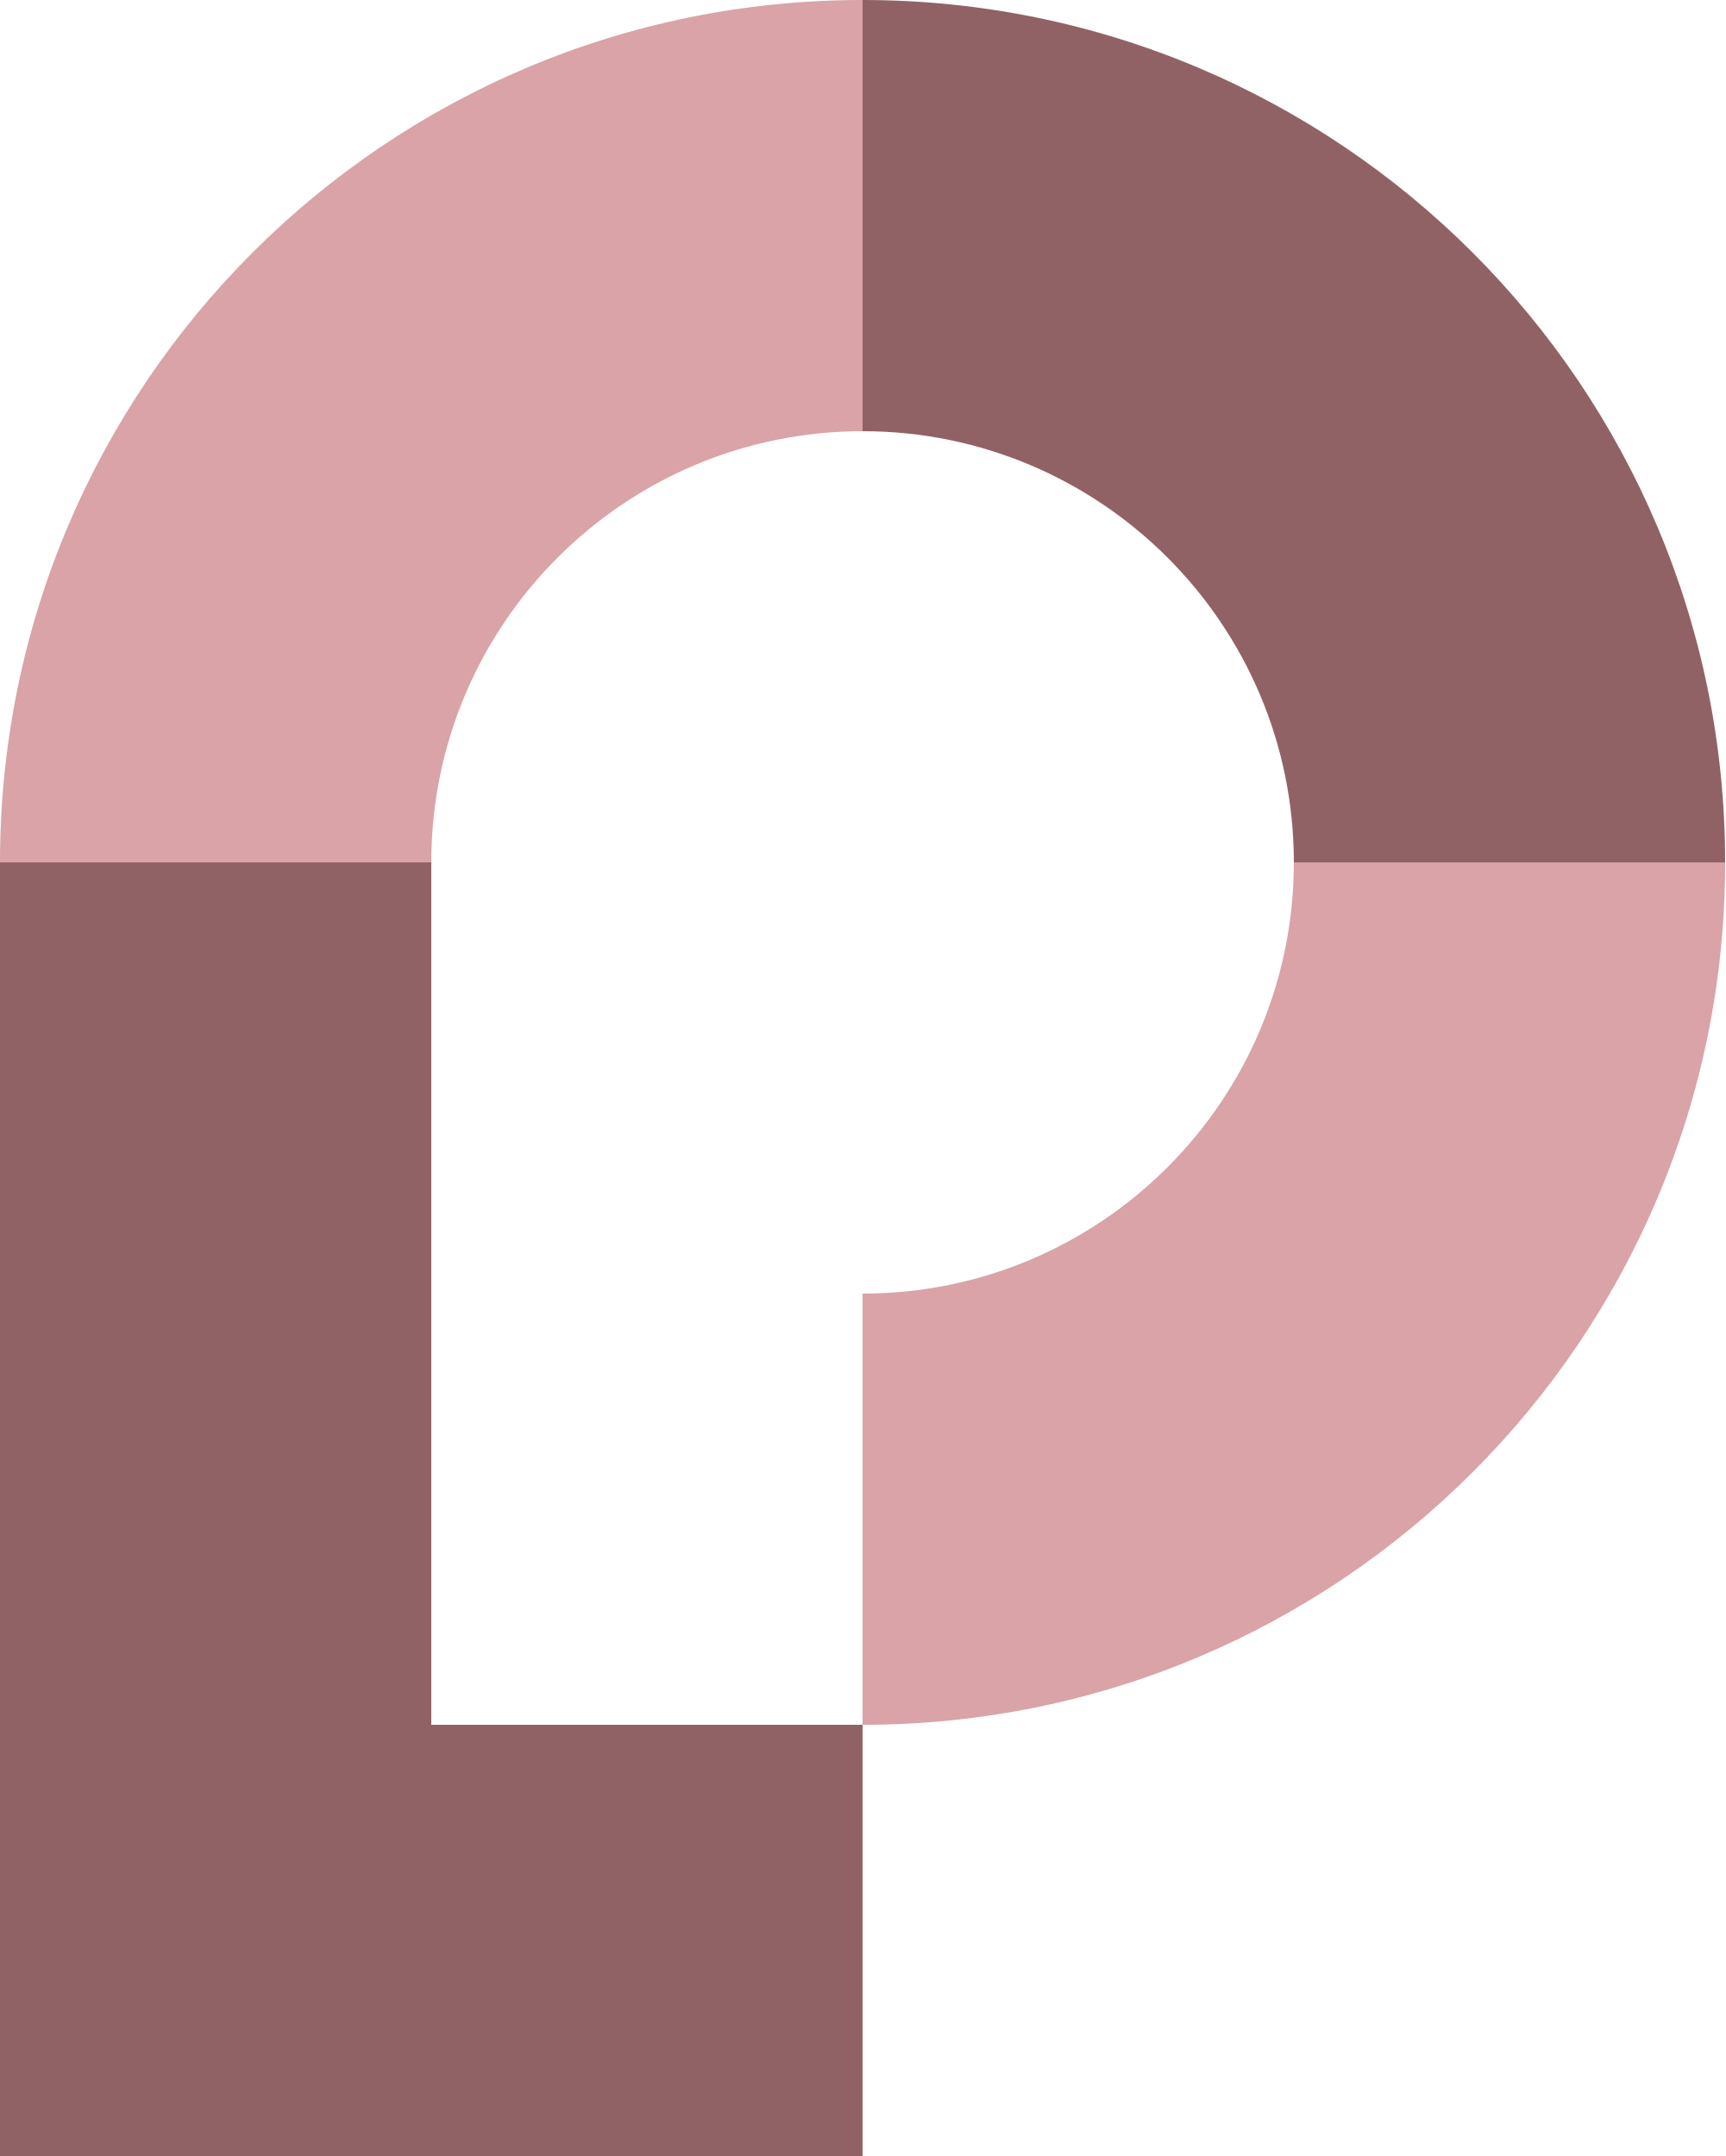
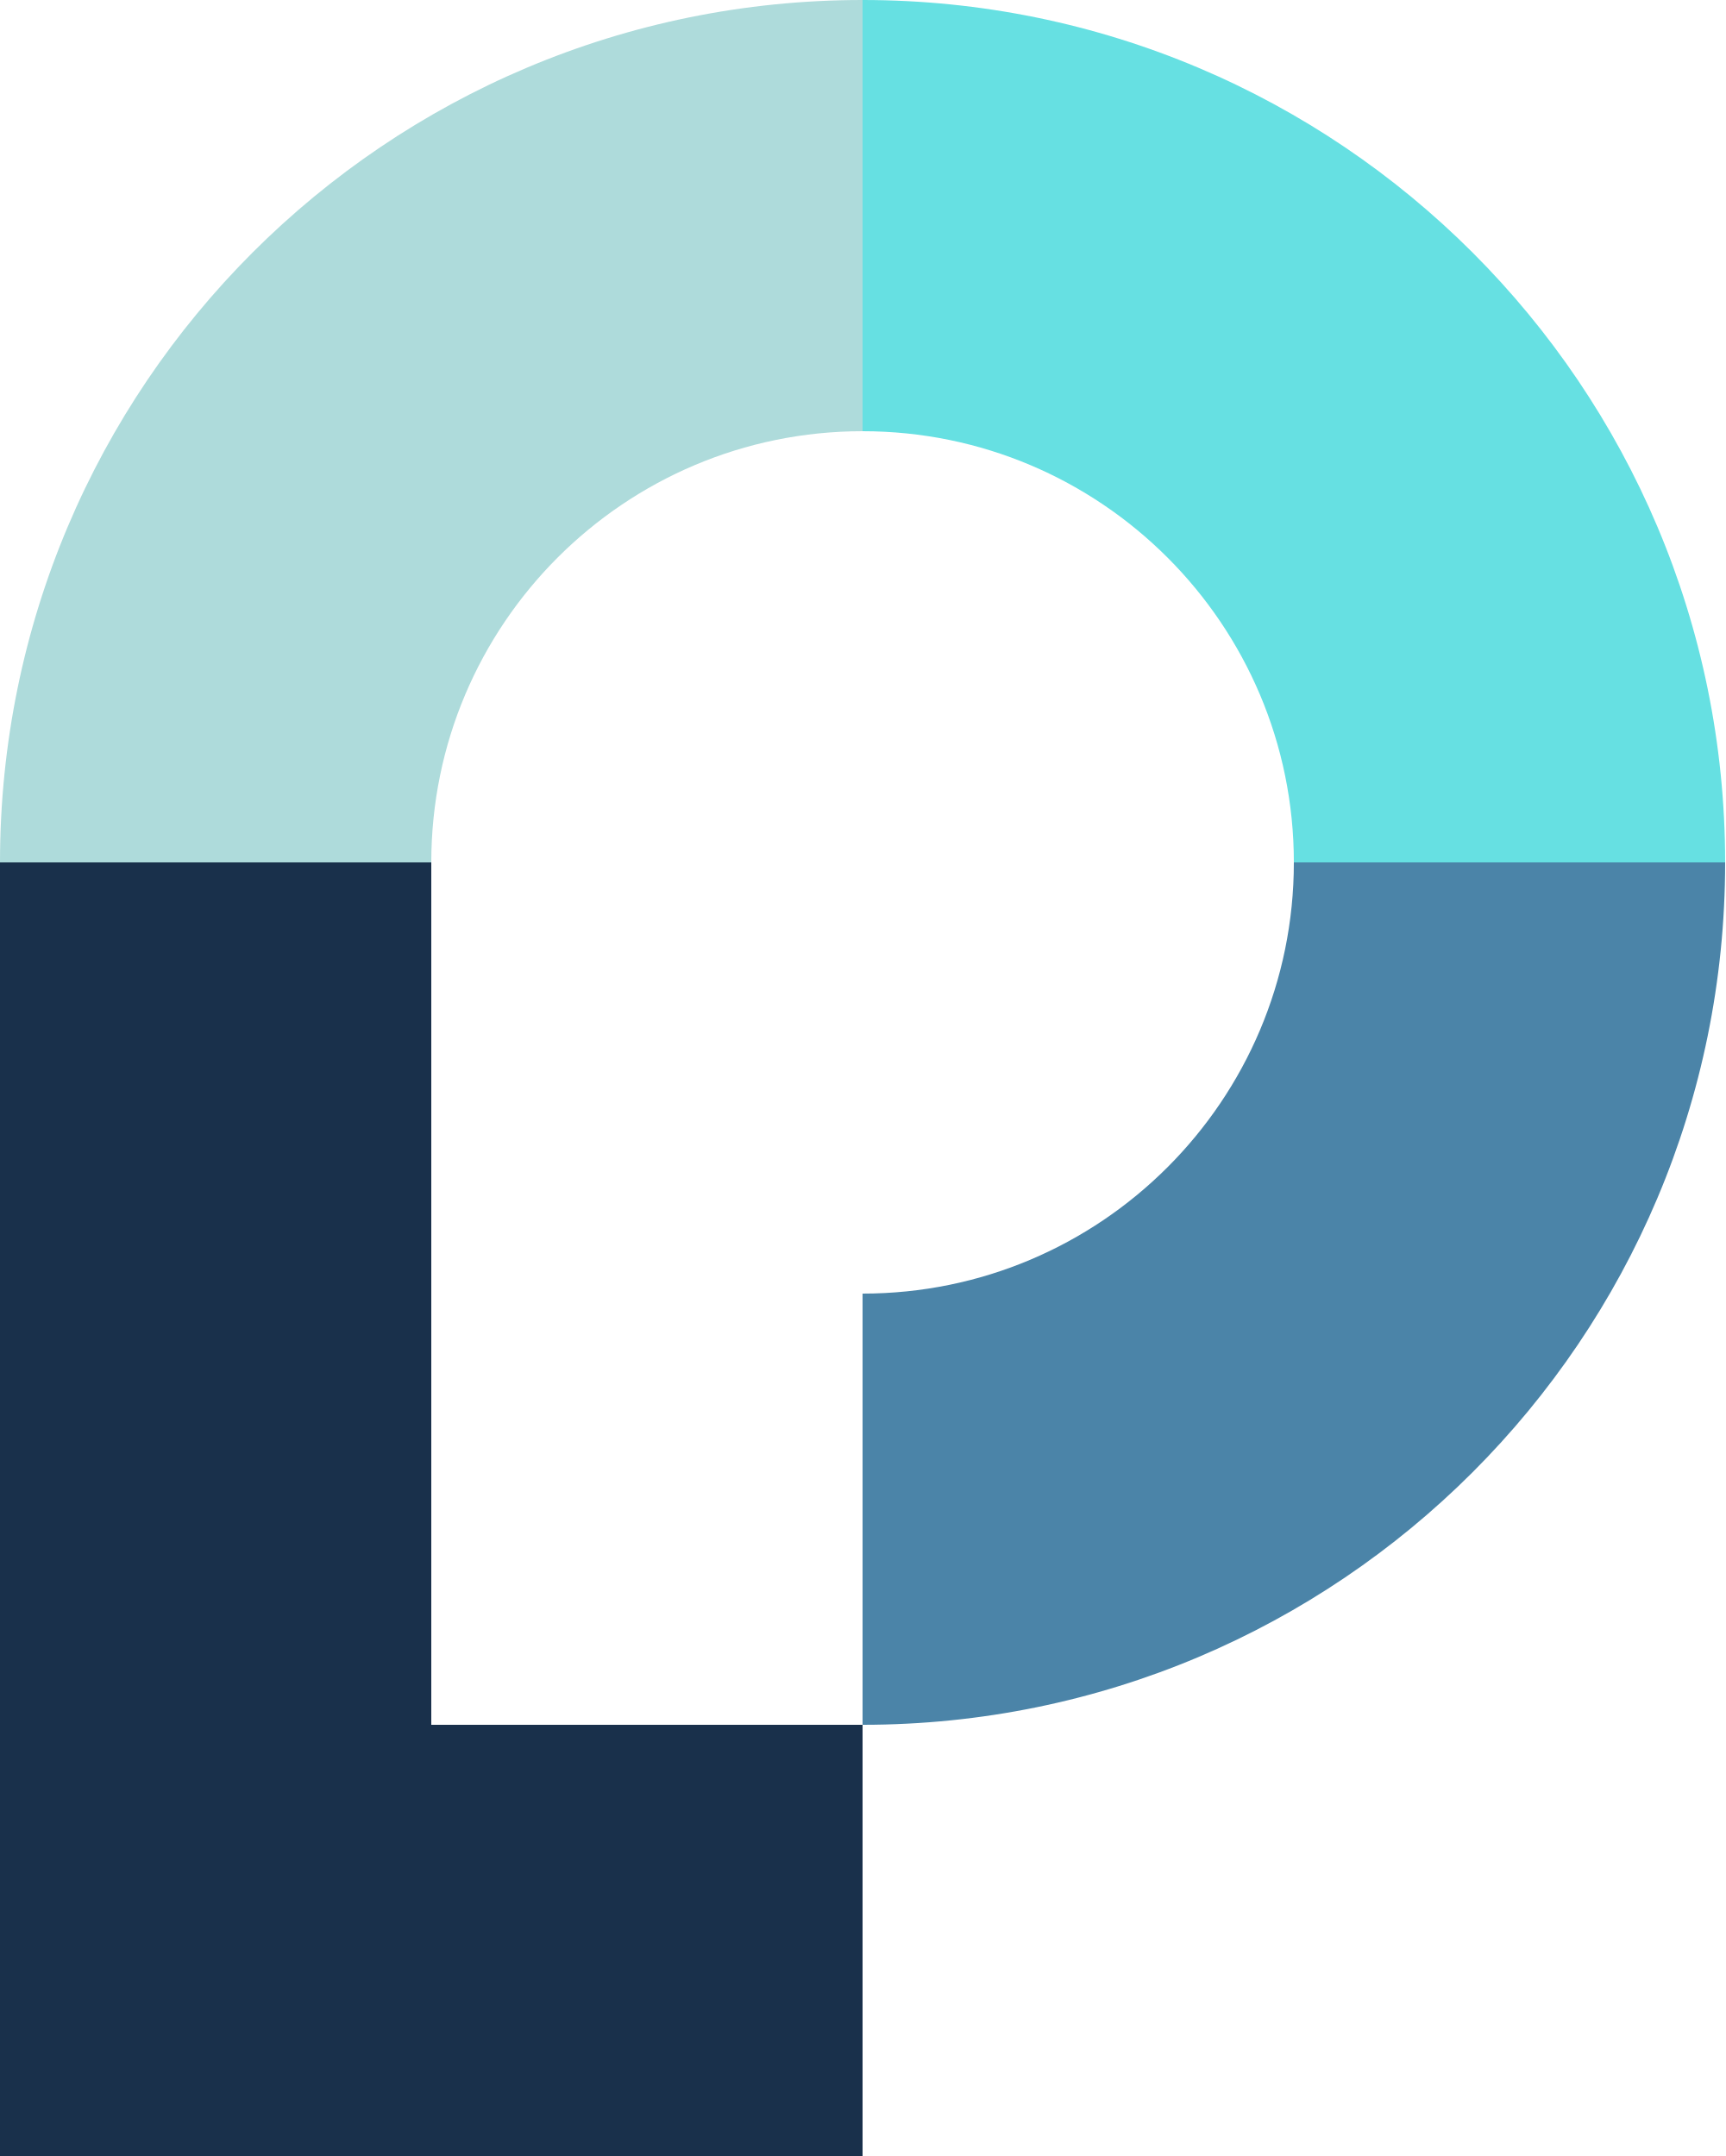
<svg xmlns="http://www.w3.org/2000/svg" width="0.8em" height="1em" viewBox="0 0 256 320">
-   <path fill="#d9a3a7" d="M128 0C57.28 0 0 57.28 0 128h64c0-35.328 28.672-64 64-64V0Z" />
-   <path fill="#916265" d="M256 128C256 57.28 198.72 0 128 0v64c35.328 0 64 28.672 64 64h64Z" />
-   <path fill="#d9a3a7" d="M128 256c70.72 0 128-57.28 128-128h-64c0 35.328-28.672 64-64 64v64Z" />
-   <path fill="#916265" d="M64 256V128H0v192h128v-64H64Z" />
+   <path fill="#aedbdb" d="M128 0C57.28 0 0 57.28 0 128h64c0-35.328 28.672-64 64-64V0Z" />
+   <path fill="#66e0e2" d="M256 128C256 57.28 198.72 0 128 0v64c35.328 0 64 28.672 64 64h64Z" />
+   <path fill="rgb(75, 132, 168)" d="M128 256c70.72 0 128-57.28 128-128h-64c0 35.328-28.672 64-64 64v64Z" />
+   <path fill="rgb(25, 48, 75)" d="M64 256V128H0v192h128v-64H64Z" />
</svg>
